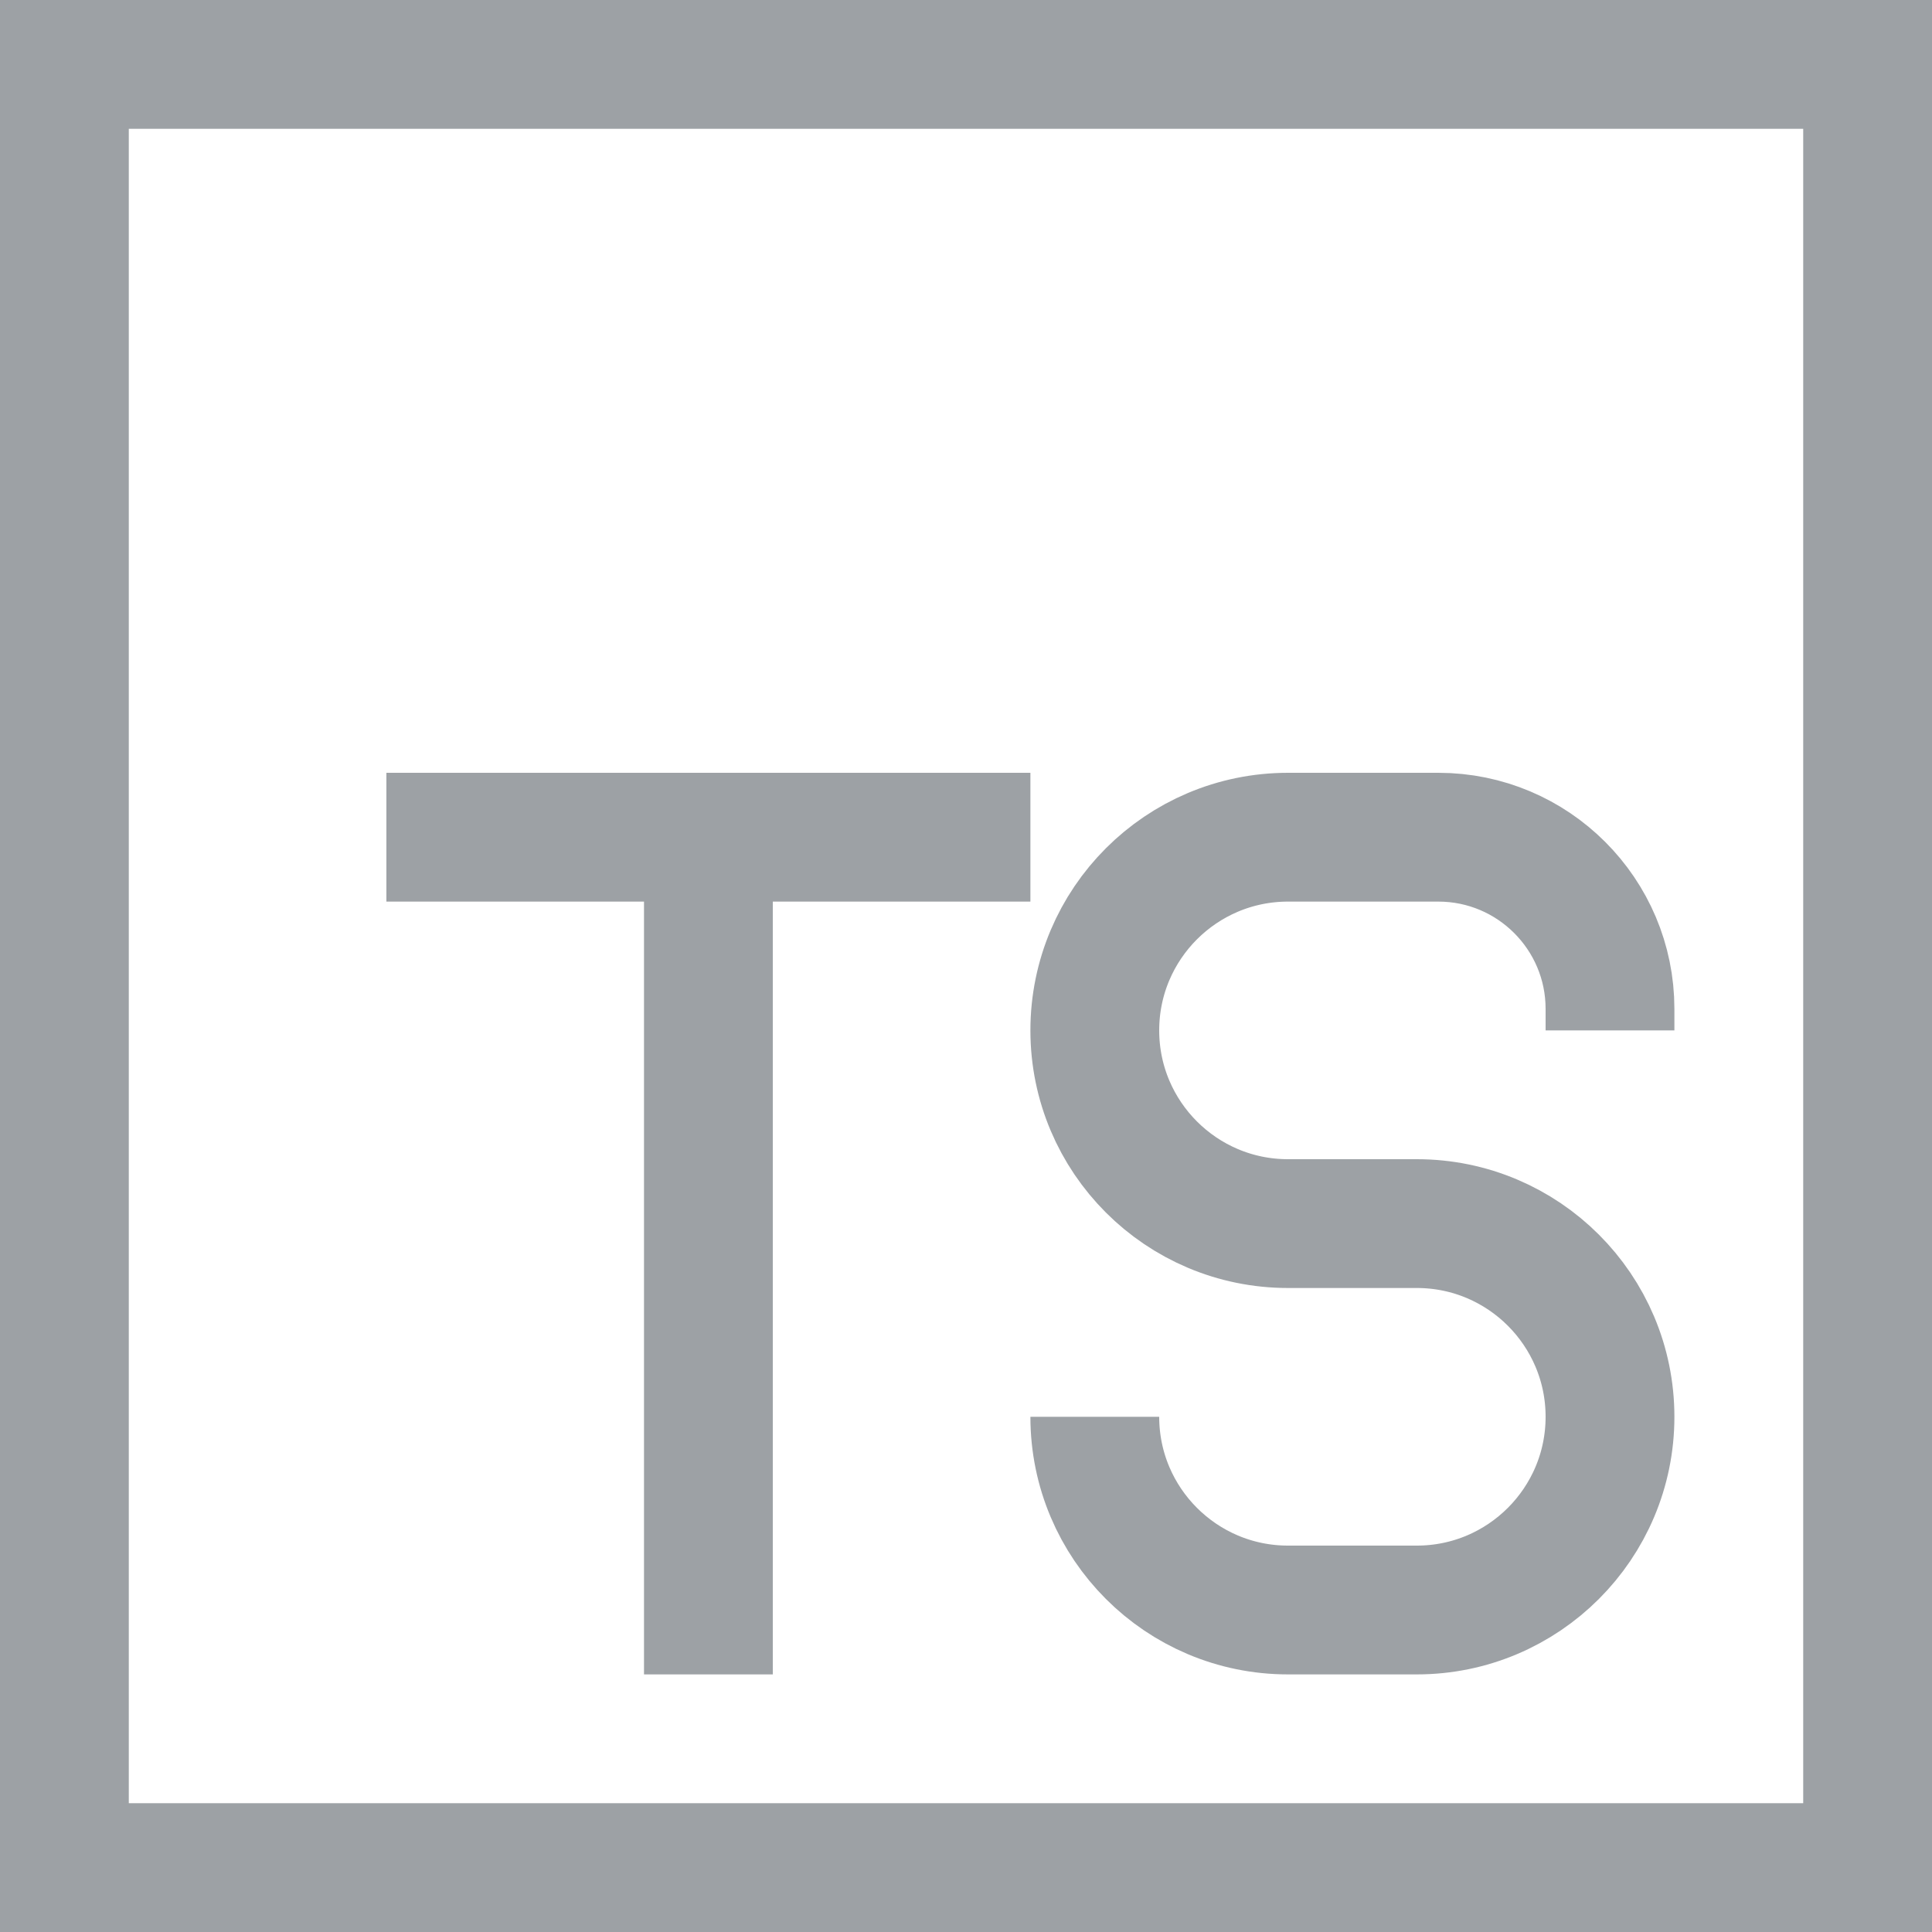
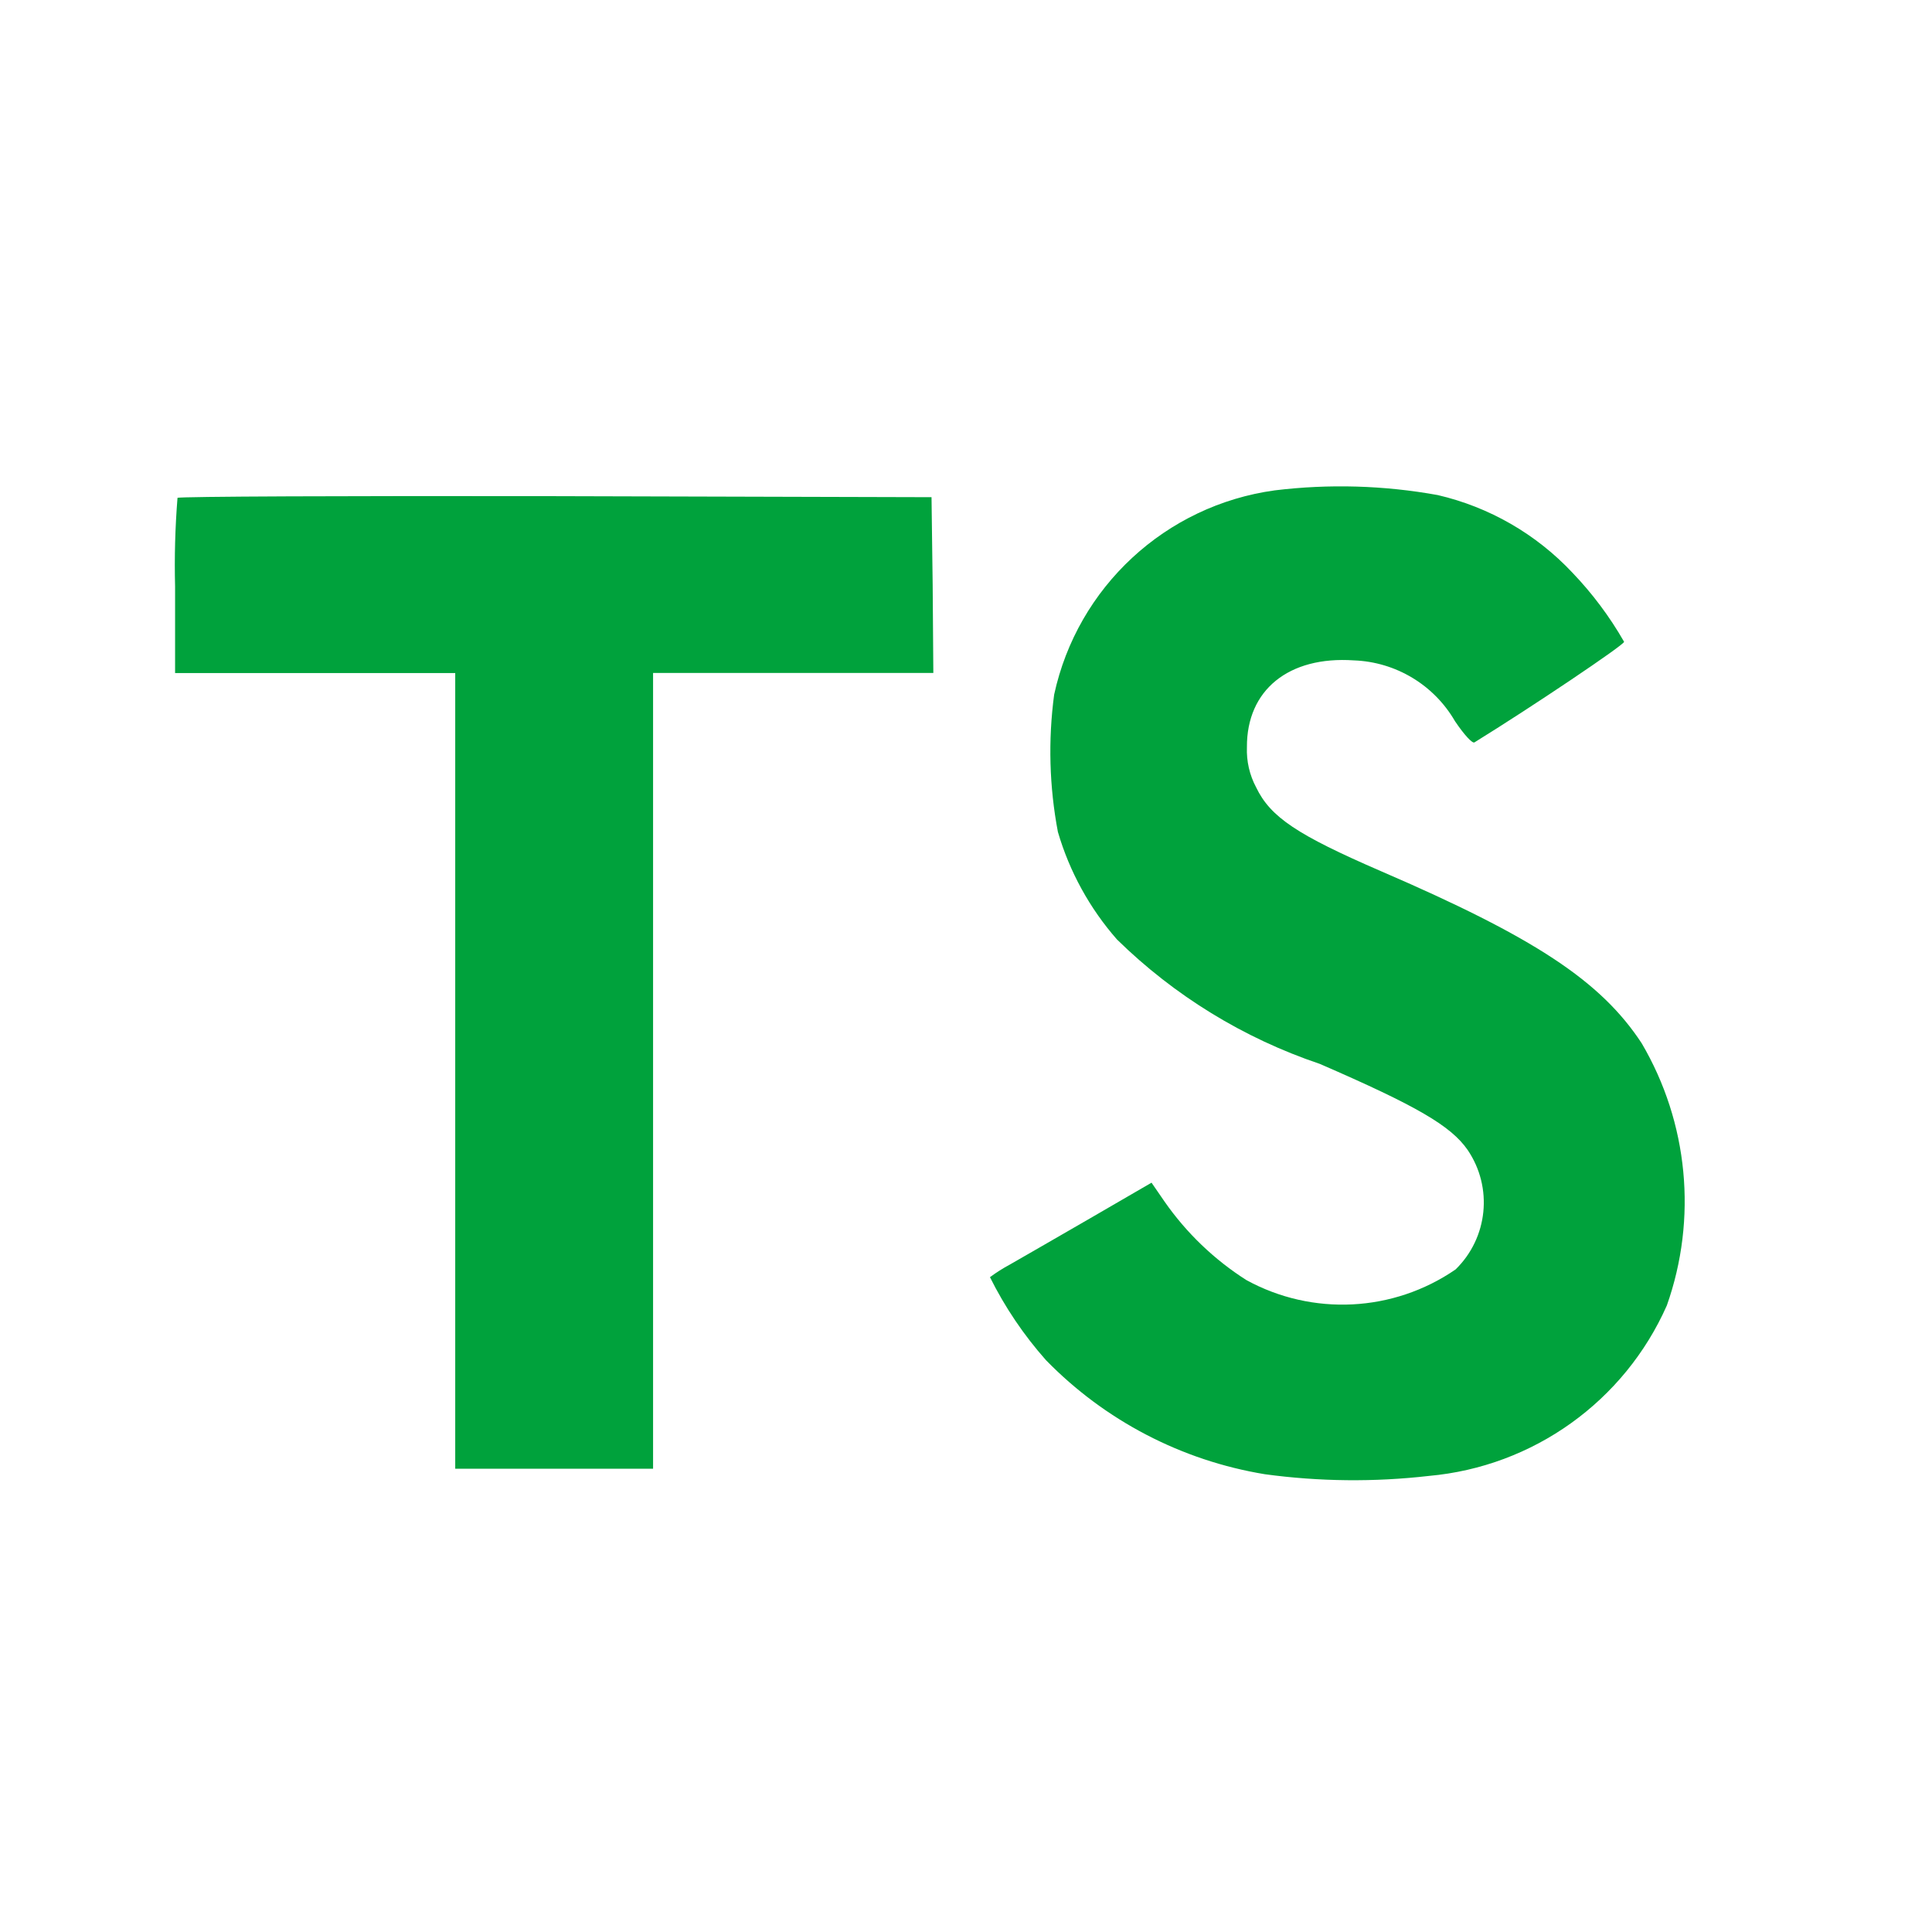
- <svg xmlns="http://www.w3.org/2000/svg" width="256px" height="256px" viewBox="0 0 15 15" fill="none">
-   <g id="SVGRepo_bgCarrier" stroke-width="0" />
-   <g id="SVGRepo_tracerCarrier" stroke-linecap="round" stroke-linejoin="round" />
-   <g id="SVGRepo_iconCarrier">
-     <path d="M12.5 8V7.833C12.5 7.097 11.903 6.5 11.167 6.5H10C9.172 6.5 8.5 7.172 8.5 8C8.5 8.828 9.172 9.5 10 9.5H11C11.828 9.5 12.5 10.172 12.5 11C12.5 11.828 11.828 12.5 11 12.5H10C9.172 12.5 8.5 11.828 8.5 11M8 6.5H3M5.5 6.5V13M0.5 0.5H14.5V14.5H0.5V0.5Z" stroke="#9da1a5" />
-   </g>
+ <svg xmlns="http://www.w3.org/2000/svg" width="800px" height="800px" viewBox="0 0 32 32">
+   <path d="M23.814,8.2a4.436,4.436,0,0,1,2.229,1.284A5.868,5.868,0,0,1,26.9,10.63c.011.045-1.538,1.086-2.478,1.666-.034.023-.17-.124-.323-.351a2.02,2.02,0,0,0-1.675-1.007c-1.08-.074-1.776.492-1.771,1.436a1.307,1.307,0,0,0,.153.668c.237.492.679.786,2.064,1.386,2.551,1.1,3.645,1.822,4.321,2.851a5.171,5.171,0,0,1,.417,4.344,4.776,4.776,0,0,1-3.942,2.823,10.925,10.925,0,0,1-2.715-.028,6.548,6.548,0,0,1-3.626-1.889,6.3,6.3,0,0,1-.928-1.375,2.662,2.662,0,0,1,.328-.208c.158-.091.758-.435,1.324-.763l1.024-.594.215.312a4.784,4.784,0,0,0,1.354,1.3,3.309,3.309,0,0,0,3.467-.175,1.549,1.549,0,0,0,.2-1.979c-.277-.4-.843-.729-2.45-1.426a8.819,8.819,0,0,1-3.358-2.06,4.7,4.7,0,0,1-.979-1.782,7.134,7.134,0,0,1-.062-2.274,4.343,4.343,0,0,1,3.654-3.383A9.026,9.026,0,0,1,23.814,8.2ZM15.448,9.688l.011,1.458H10.817V24.327H7.54V11.148H2.9V9.717a14.023,14.023,0,0,1,.04-1.471c.017-.023,2.839-.034,6.262-.028l6.227.017Z" style="fill:#00a23c" />
</svg>
